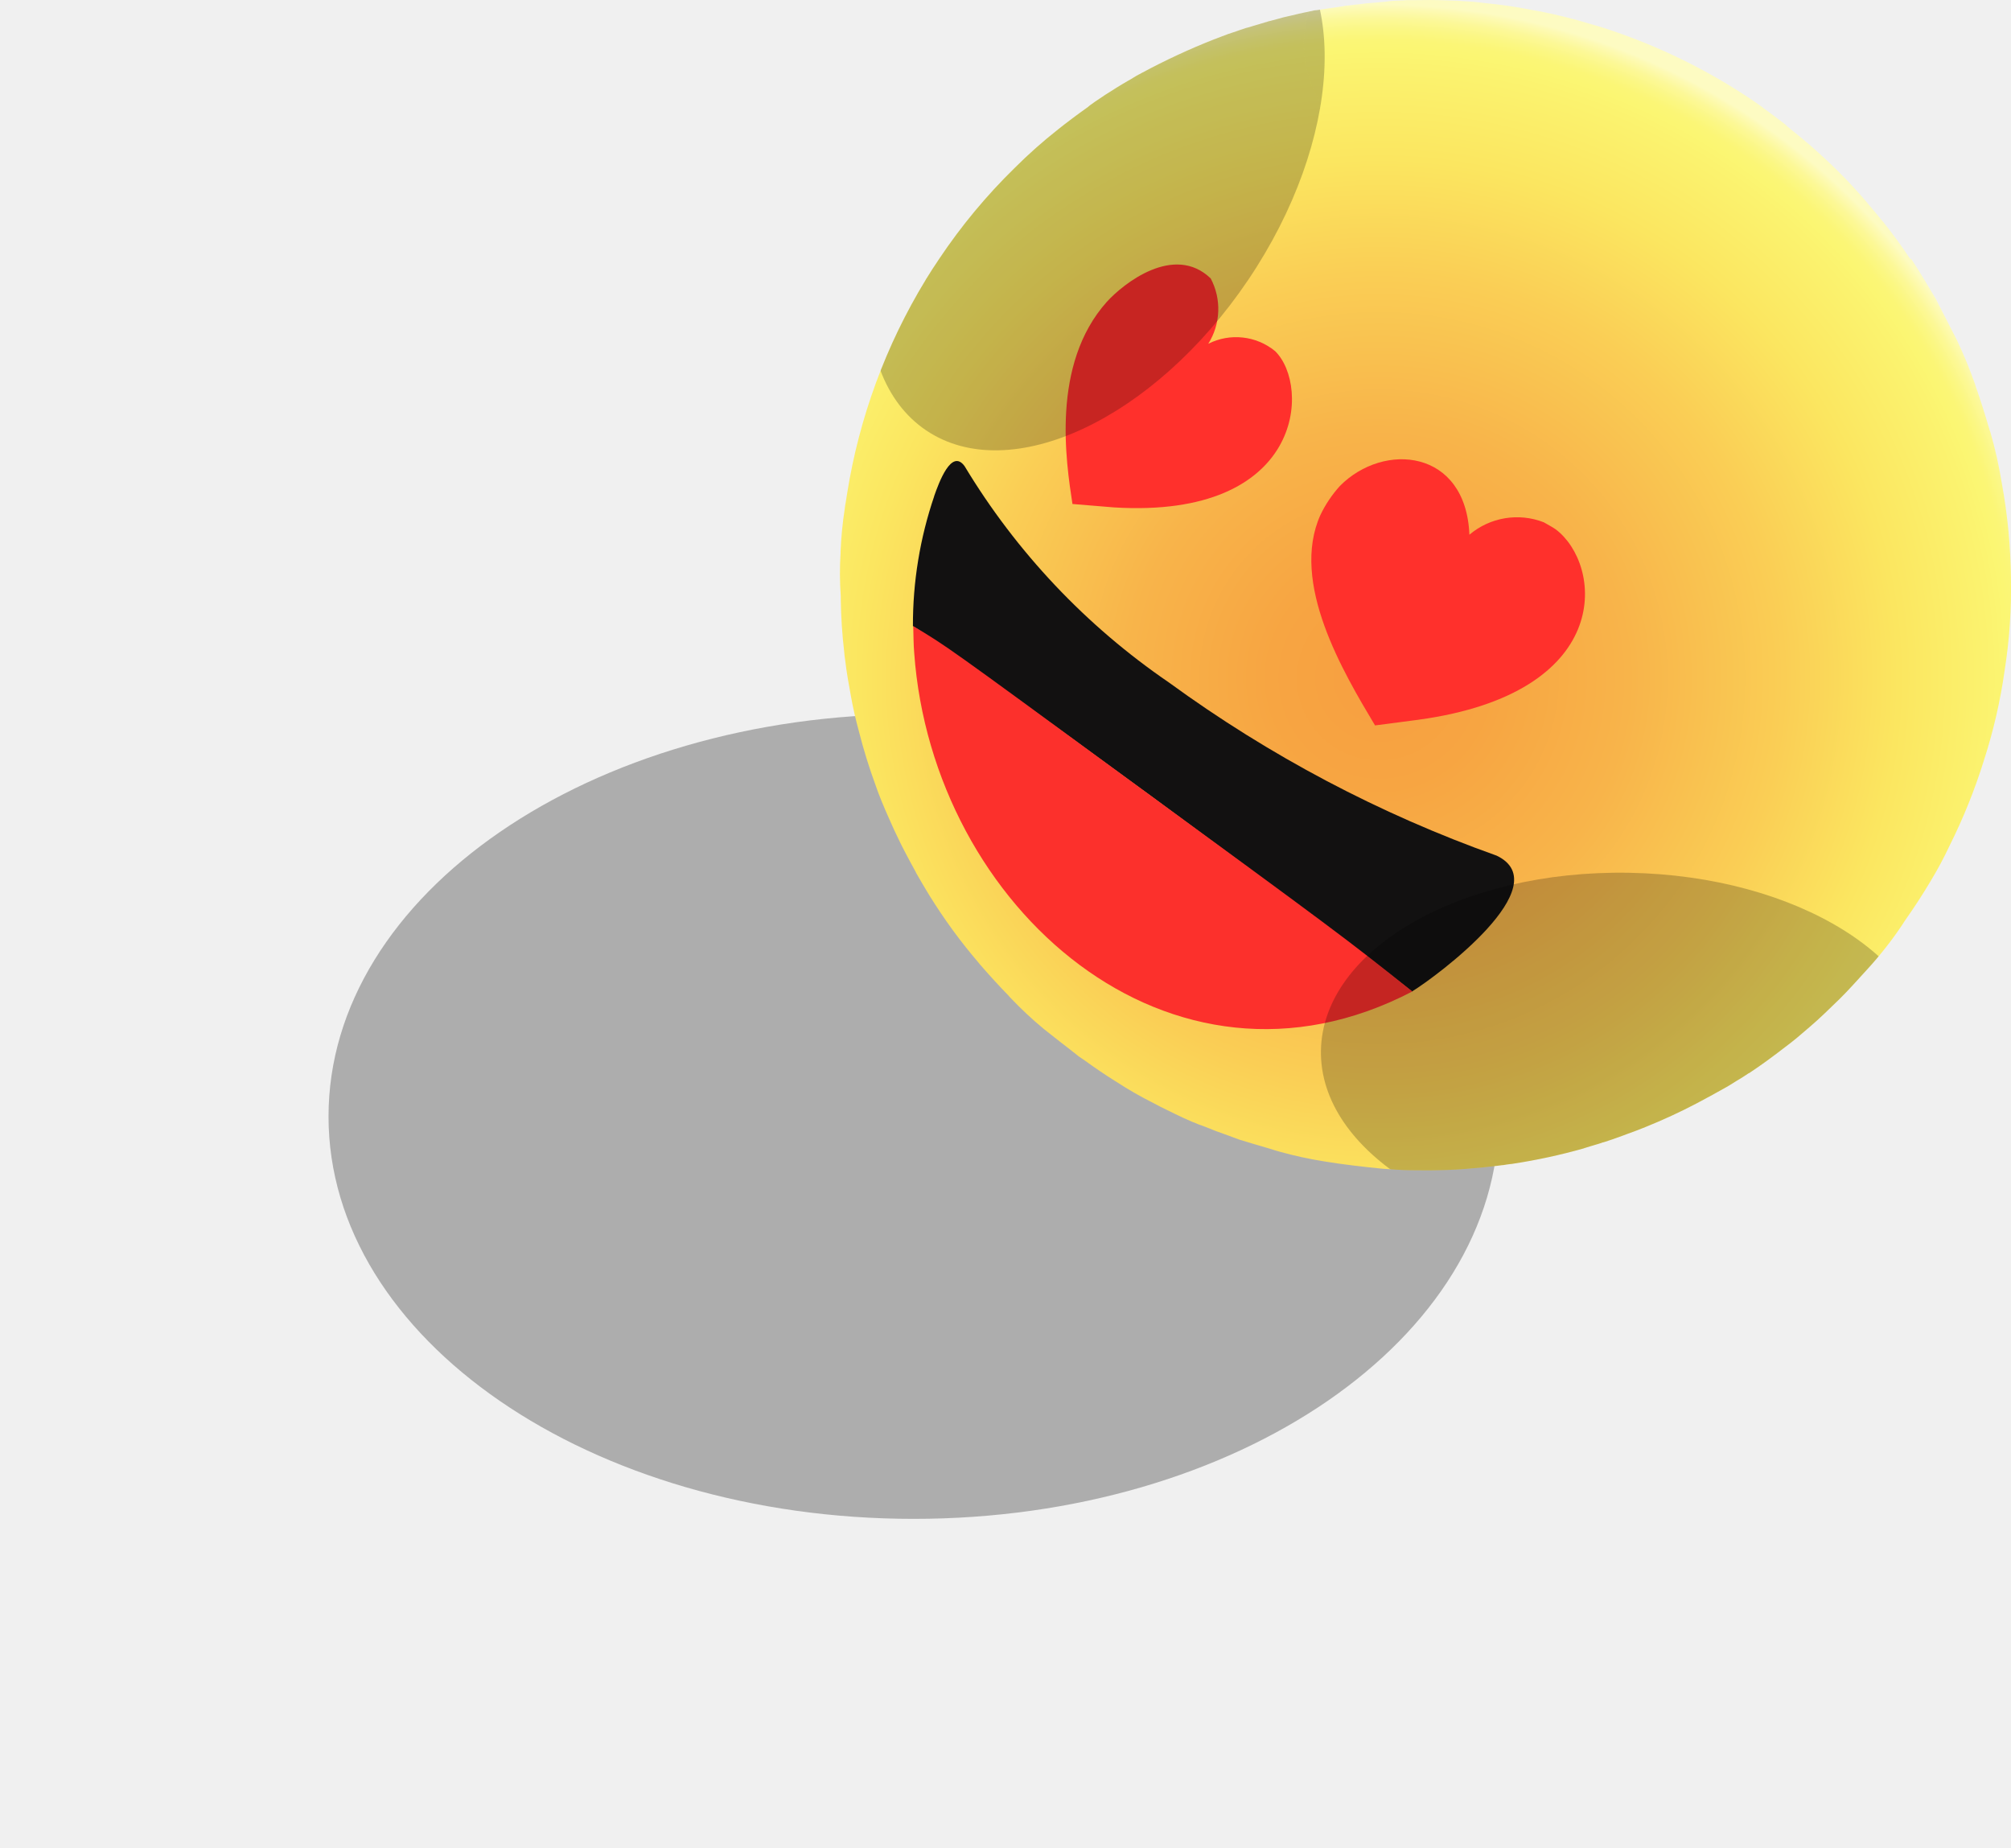
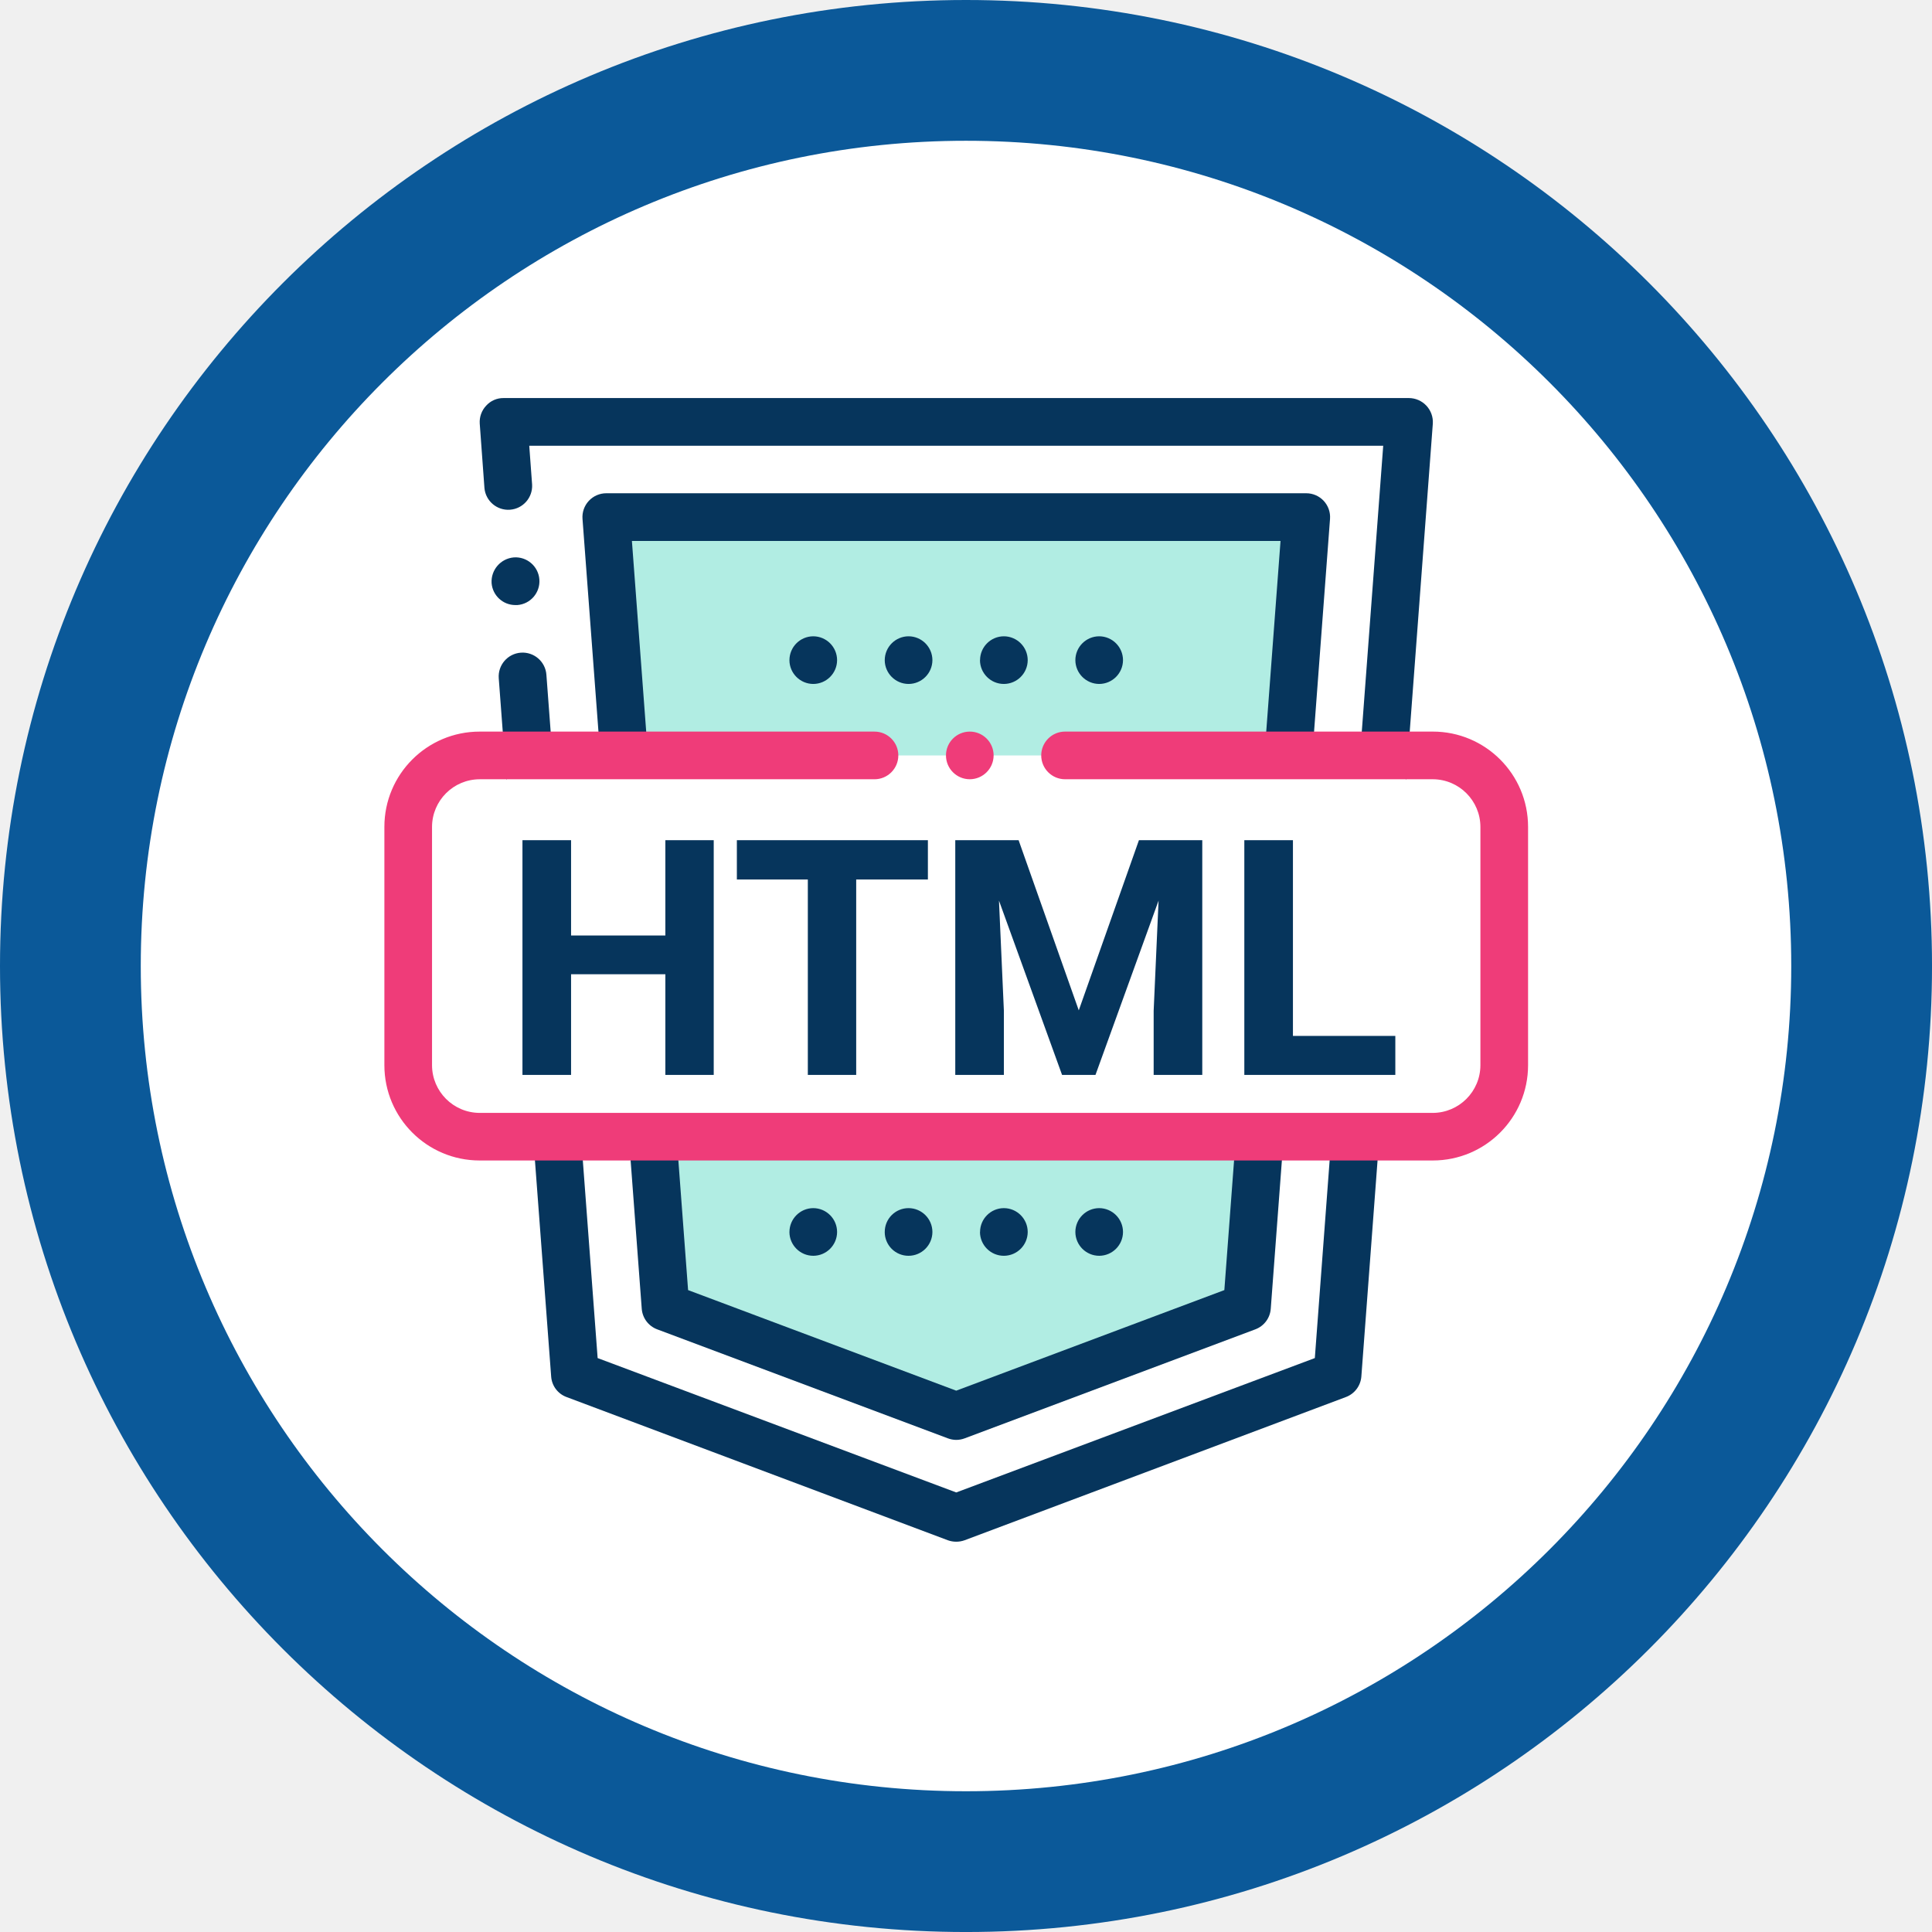
- <svg xmlns="http://www.w3.org/2000/svg" xmlns:xlink="http://www.w3.org/1999/xlink" width="82.478" height="75.758" viewBox="0 0 82.478 75.758">
-   <defs>
-     <radialGradient id="radial-gradient" cx="0.471" cy="0.58" r="0.575" gradientTransform="matrix(-0.999, -0.004, -0.004, 1, 0.933, 0.001)" gradientUnits="objectBoundingBox">
-       <stop offset="0" stop-color="#f79f40" />
-       <stop offset="0.163" stop-color="#f7a542" />
-       <stop offset="0.371" stop-color="#f8b44a" />
-       <stop offset="0.601" stop-color="#face55" />
-       <stop offset="0.771" stop-color="#fbe660" />
-       <stop offset="0.91" stop-color="#fbf36f" />
-       <stop offset="0.932" stop-color="#fbf672" />
-       <stop offset="0.947" stop-color="#fbf676" />
-       <stop offset="0.962" stop-color="#fbf783" />
-       <stop offset="0.978" stop-color="#fcf897" />
-       <stop offset="0.994" stop-color="#fdfab4" />
-       <stop offset="1" stop-color="#fdfbc2" />
-     </radialGradient>
-     <clipPath id="clip-path">
-       <path id="Trazado_116496" data-name="Trazado 116496" d="M52.65,29.84v-.06c0-.11-.03-.77-.15-1.75-.01-.09-.02-.17-.03-.26-.02-.12-.04-.25-.06-.38a23.894,23.894,0,0,0-3.15-8.77c0-.01-.01-.01-.01-.02-.17-.29-.35-.57-.54-.85h0a23.353,23.353,0,0,0-3.06-3.74,20.449,20.449,0,0,0-1.77-1.6c-.39-.32-.78-.62-1.19-.91a.265.265,0,0,1-.06-.05l-.05-.04-.21-.15c-.26-.18-.55-.37-.86-.57h0c-.01-.01-.02-.01-.03-.02-.15-.09-.3-.19-.47-.28-.07-.04-.15-.09-.22-.13s-.12-.07-.19-.11a1.092,1.092,0,0,0-.15-.08,25.413,25.413,0,0,0-2.93-1.4c-.26-.11-.47-.18-.58-.23l-.18-.07-.18-.07c-.01,0-.02-.01-.03-.01l-.04-.01-.3-.1-.04-.01c-.01,0-.03-.01-.04-.01l-.2-.07a2.759,2.759,0,0,0-.27-.08l-.23-.07c-.04-.01-.09-.03-.13-.04-.01,0-.03-.01-.04-.01s-.03-.01-.05-.01a.636.636,0,0,1-.07-.02l-.26-.07-.22-.06c-.07-.02-.14-.03-.21-.05h-.01l-.13-.03-.25-.06-.18-.04a2.049,2.049,0,0,0-.24-.05c-.01,0-.03-.01-.04-.01-.06-.01-.12-.03-.18-.04l-.11-.02-.13-.03h-.02l-.04-.01c-.02,0-.05-.01-.07-.01a1.766,1.766,0,0,1-.2-.04.6.6,0,0,0-.12-.02h0a2.068,2.068,0,0,1-.22-.04l-.19-.03c-.03-.01-.07-.01-.11-.02a.985.985,0,0,0-.17-.02,1,1,0,0,0-.16-.02l-.27-.03-.25-.03c-.03,0-.05-.01-.08-.01h-.02a1.641,1.641,0,0,0-.23-.02l-.34-.03c-.08-.01-.16-.01-.23-.02-.09-.01-.17-.01-.26-.02s-.18-.01-.27-.02A.97.97,0,0,1,29.76,7h-.37c-.48-.01-.96-.01-1.45,0-.11,0-.21,0-.31.01s-.22.01-.32.02c-.07,0-.13.01-.19.01-.16.01-.31.02-.46.04-.05,0-.11.01-.16.01-.22.02-.43.04-.64.07-.1.01-.2.02-.3.04h-.01c-.02,0-.04.01-.06.01q-.24.03-.45.06c-.11.02-.23.04-.34.05-.26.04-.47.08-.61.11-.7.14-1.38.3-2.06.5-.41.11-.77.22-1.21.38a24.021,24.021,0,0,0-5.31,2.61h0c-.17.11-.33.22-.49.33a.265.265,0,0,0-.06.05c-.28.2-.56.4-.84.61a.423.423,0,0,1-.07.05l-.02.02-.02.02c-.01.01-.02.02-.03.02s-.02.01-.03.02c-.08.06-.15.12-.23.18-.15.12-.3.24-.44.36-.08.07-.16.13-.24.2-.16.14-.32.27-.46.4l-.02.02-.02.02c-.03.03-.07.06-.1.09-.75.69-1.21,1.19-1.24,1.22-.23.25-.46.51-.69.77-.16.19-.33.38-.5.59-.01.01-.02.03-.04.04l-.03.03c-.34.42-.69.89-1.08,1.46l-.01.01-.01.01c-.01.01-.01.02-.02.02-.18.26-.36.55-.54.86-.16.26-.32.52-.46.75l-.46.88c-.15.29-.29.56-.42.82a16.758,16.758,0,0,0-.76,1.82h0v.01c-.22.6-.42,1.23-.6,1.84l-.01.02a.037.037,0,0,1-.01.03,17.968,17.968,0,0,0-.5,2.13,23.506,23.506,0,0,0-.17,7.66,22.794,22.794,0,0,0,.82,3.68,23.944,23.944,0,0,0,1.38,3.51,15.311,15.311,0,0,0,.75,1.42c.32.56.68,1.11,1.06,1.66.04.07.09.13.13.2a16,16,0,0,0,1.39,1.8c.34.37.78.88,1.14,1.24s.83.82,1.22,1.15h0c.42.37.6.53.99.83q.72.585,1.47,1.08h.01c.16.11.32.22.49.32.19.12.38.24.55.34.09.05.22.13.36.21a.573.573,0,0,1,.07.04c.15.09.33.18.52.29.04.02.09.05.13.07a22.789,22.789,0,0,0,2.12,1c.18.07.42.17.7.28l.24.09.42.15.3.1.11.03c.01,0,.01,0,.02.01l.16.05a2.759,2.759,0,0,0,.27.08l.26.08c.01,0,.02,0,.02.01a22.1,22.1,0,0,0,2.96.66l.09.01c.08.01.17.03.27.04h.03l.23.03.53.06c.24.03.56.05.79.07s.49.03.74.04h.02c.13.01.25.01.37.01.33.01.77,0,1.1.01s.79-.03,1.13-.05c.72-.06,1.68-.17,2.39-.28a18.747,18.747,0,0,0,1.84-.38c.14-.04.28-.08.43-.12.43-.12.87-.25,1.24-.36l.43-.16c.35-.12.69-.25,1.03-.38l.17-.06c.4-.15.89-.38,1.32-.59.19-.09.37-.18.55-.28a15.71,15.71,0,0,0,1.56-.88c.02-.01.03-.02.05-.03.41-.26.82-.52,1.22-.81.09-.06.18-.12.26-.17l.44-.34c.12-.09.23-.18.35-.27l.66-.52a14.289,14.289,0,0,0,1.37-1.26l.03-.03.07-.07c.35-.35.74-.77,1.2-1.29a.138.138,0,0,0,.03-.04h0a20.958,20.958,0,0,0,2.02-2.71c.01-.01.01-.02.02-.03.19-.3.38-.61.57-.95v-.01h0c.08-.14.16-.29.24-.44.11-.2.22-.41.31-.59l.09-.18c.16-.32.31-.65.47-.99.21-.47.41-.94.56-1.36h0c.26-.7.5-1.44.71-2.23.13-.48.25-.96.33-1.41.1-.48.18-.98.25-1.5.02-.12.03-.23.05-.34.08-.69.14-1.41.16-2.14v-.13C52.68,31.04,52.68,30.45,52.65,29.84Z" transform="translate(-4.654 -6.992)" />
-     </clipPath>
-     <linearGradient id="linear-gradient" x1="-0.166" y1="-323.933" x2="-1.166" y2="-323.933" gradientUnits="objectBoundingBox">
-       <stop offset="0" stop-color="#19b79c" />
-       <stop offset="0.405" stop-color="#1dbb9e" />
-       <stop offset="0.825" stop-color="#2ac8a3" />
-       <stop offset="0.997" stop-color="#31cfa6" />
-     </linearGradient>
-     <linearGradient id="linear-gradient-2" x1="-2.106" y1="-363.238" x2="-3.08" y2="-363.238" xlink:href="#linear-gradient" />
-     <clipPath id="clip-path-2">
-       <path id="Trazado_116504" data-name="Trazado 116504" d="M4.652,29.65v-.06a15.757,15.757,0,0,1,.17-1.74,2.335,2.335,0,0,1,.04-.26c.02-.12.04-.25.06-.38a24.088,24.088,0,0,1,3.22-8.75c0-.01.01-.01.01-.02.18-.29.36-.57.55-.85h0a23.39,23.39,0,0,1,3.09-3.72,20.134,20.134,0,0,1,1.78-1.58q.585-.465,1.2-.9a.265.265,0,0,0,.06-.05l.05-.04.21-.15c.26-.18.55-.37.86-.56h0c.01-.01.02-.01.03-.02.15-.09.31-.19.47-.28a2.53,2.53,0,0,0,.22-.13c.06-.04.12-.07.19-.11.05-.03.1-.05.15-.08a27.308,27.308,0,0,1,2.95-1.37c.26-.1.47-.18.58-.22l.18-.06.18-.06c.01,0,.02-.01.03-.01l.05-.02.3-.1.04-.01c.01,0,.03-.01.04-.01l.2-.06c.08-.02.19-.06.27-.08l.23-.07a.647.647,0,0,0,.13-.04c.01,0,.03-.01.04-.01s.03-.01.05-.01a.637.637,0,0,0,.07-.02l.26-.07.22-.06c.07-.02.14-.03.21-.05h.01l.13-.03c.08-.02.18-.04.25-.06l.18-.04c.08-.02.16-.03.24-.05.01,0,.03-.01.04-.01a1.163,1.163,0,0,0,.18-.04l.11-.01.13-.02h.02l.04-.01c.02,0,.05-.01.07-.01l.2-.03c.04-.01.09-.01.13-.02h0l.22-.03.19-.03a.516.516,0,0,0,.11-.02.985.985,0,0,1,.17-.02c.06-.01.11-.01.16-.02l.27-.03.25-.03c.03,0,.05-.01.08-.01h.02c.07-.01.15-.01.23-.02l.34-.03c.08-.01.16-.01.23-.02a1.569,1.569,0,0,1,.24-.03,2.437,2.437,0,0,1,.27-.01.86.86,0,0,1,.16-.01l.15-.01h.24c.49-.01.97-.01,1.45.01.11,0,.21.01.31.01s.22.01.32.02c.07,0,.13.01.19.01.16.01.31.02.46.04.05.01.11.01.16.02.22.02.43.05.64.07.1.01.2.03.3.04h.01c.02,0,.04.01.06.01.16.02.31.05.45.07l.34.06c.26.05.47.09.6.11.69.14,1.38.31,2.06.52.41.11.76.23,1.21.39a24.178,24.178,0,0,1,5.28,2.65h0c.16.11.33.22.49.34a.265.265,0,0,1,.06.05c.28.2.56.41.83.62a.424.424,0,0,0,.07.05l.02.02.02.02.03.03c.01.01.02.01.02.02.08.06.15.12.22.18.15.12.3.24.44.36.08.07.16.14.24.2.16.14.31.28.46.41l.02.02.02.02c.03.03.07.06.1.09.75.69,1.2,1.2,1.23,1.23.23.25.46.51.68.78.16.19.32.38.49.59.01.01.02.03.04.04l.02.03c.33.42.69.89,1.07,1.47l.04.01.01.01c.01.01.01.02.02.02.17.26.36.56.54.86.16.26.31.53.45.75l.45.88c.15.29.29.56.42.82a18.431,18.431,0,0,1,.75,1.83h0v.01c.21.6.41,1.23.59,1.85l.01.02a.037.037,0,0,0,.01.03,17.59,17.59,0,0,1,.48,2.14,22.71,22.71,0,0,1,.37,3.87,21.465,21.465,0,0,1-.26,3.8,21.96,21.96,0,0,1-.85,3.68,23.286,23.286,0,0,1-1.41,3.5,15.244,15.244,0,0,1-.76,1.42c-.33.56-.69,1.11-1.07,1.65-.04.07-.09.13-.13.2a15.2,15.2,0,0,1-1.41,1.79c-.34.37-.79.88-1.15,1.23s-.84.82-1.22,1.14h0c-.43.37-.6.52-1,.82-.49.38-.98.74-1.48,1.07H41.9c-.16.11-.32.21-.49.31-.19.12-.38.24-.55.33-.09.05-.22.12-.36.2a.574.574,0,0,0-.07.04c-.15.08-.33.18-.52.28-.04.02-.09.05-.13.07a23.108,23.108,0,0,1-2.12.98c-.18.07-.42.17-.71.27l-.24.09-.42.15-.3.1-.11.03c-.01,0-.01,0-.02.01l-.16.05c-.08.02-.19.06-.27.08l-.26.08c-.01,0-.02,0-.02.01a23.962,23.962,0,0,1-2.96.64l-.09.01c-.08.01-.17.02-.27.04H31.8l-.23.03-.53.06c-.24.02-.56.05-.79.07s-.49.03-.74.04h-.02c-.13,0-.25.01-.37.01-.33.01-.77,0-1.1,0s-.79-.04-1.13-.06c-.72-.07-1.68-.18-2.39-.3a16.281,16.281,0,0,1-1.84-.4c-.14-.04-.28-.08-.43-.13-.43-.12-.87-.26-1.24-.37l-.43-.16c-.35-.12-.69-.25-1.03-.39l-.17-.06c-.4-.15-.88-.38-1.32-.6-.19-.09-.37-.18-.55-.28a15.612,15.612,0,0,1-1.55-.89.219.219,0,0,0-.05-.03c-.41-.26-.81-.53-1.21-.82-.09-.06-.17-.12-.25-.17L14,49.97c-.12-.09-.23-.18-.35-.27l-.66-.52a15.233,15.233,0,0,1-1.36-1.27l-.03-.03-.06-.07c-.34-.35-.74-.78-1.19-1.3a.138.138,0,0,1-.03-.04h0a21.889,21.889,0,0,1-2-2.73c-.01-.01-.01-.02-.02-.03-.18-.3-.37-.61-.56-.95v-.01h0c-.08-.14-.16-.29-.24-.44-.11-.21-.22-.41-.31-.59l-.09-.18c-.16-.32-.31-.65-.46-.99-.21-.47-.41-.95-.55-1.36h0a22.441,22.441,0,0,1-.69-2.23c-.13-.48-.24-.96-.32-1.41-.09-.49-.18-.98-.24-1.5-.02-.12-.03-.23-.04-.34a21.166,21.166,0,0,1-.14-2.14v-.13A13.347,13.347,0,0,1,4.652,29.65Z" transform="translate(-4.627 -6.983)" fill="url(#radial-gradient)" />
-     </clipPath>
-   </defs>
-   <g id="Grupo_157926" data-name="Grupo 157926" transform="translate(13.474)">
-     <ellipse id="Elipse_4737" data-name="Elipse 4737" cx="24" cy="16.5" rx="24" ry="16.5" transform="translate(0 29.284)" fill="#0b0b0b" opacity="0.292" style="mix-blend-mode: multiply;isolation: isolate" />
-     <path id="Trazado_116493" data-name="Trazado 116493" d="M4.652,29.65v-.06a15.757,15.757,0,0,1,.17-1.74,2.335,2.335,0,0,1,.04-.26c.02-.12.04-.25.06-.38a24.088,24.088,0,0,1,3.22-8.75c0-.01.01-.01.01-.02.18-.29.36-.57.55-.85h0a23.39,23.39,0,0,1,3.09-3.72,20.134,20.134,0,0,1,1.78-1.58q.585-.465,1.2-.9a.265.265,0,0,0,.06-.05l.05-.04.21-.15c.26-.18.55-.37.86-.56h0c.01-.01.02-.01.03-.02.15-.09.31-.19.47-.28a2.53,2.53,0,0,0,.22-.13c.06-.04.12-.07.19-.11.05-.03.1-.05.15-.08a27.308,27.308,0,0,1,2.95-1.37c.26-.1.47-.18.58-.22l.18-.06.18-.06c.01,0,.02-.01.03-.01l.05-.02.3-.1.04-.01c.01,0,.03-.01.04-.01l.2-.06c.08-.02.19-.06.27-.08l.23-.07a.647.647,0,0,0,.13-.04c.01,0,.03-.01.04-.01s.03-.01.05-.01a.637.637,0,0,0,.07-.02l.26-.07.22-.06c.07-.02.14-.03.21-.05h.01l.13-.03c.08-.02.18-.04.25-.06l.18-.04c.08-.02.16-.03.24-.05.01,0,.03-.01.04-.01a1.163,1.163,0,0,0,.18-.04l.11-.01.13-.02h.02l.04-.01c.02,0,.05-.01.07-.01l.2-.03c.04-.01.09-.01.13-.02h0l.22-.03.19-.03a.516.516,0,0,0,.11-.02.985.985,0,0,1,.17-.02c.06-.01.11-.01.16-.02l.27-.03.25-.03c.03,0,.05-.01.08-.01h.02c.07-.01.15-.01.23-.02l.34-.03c.08-.01.16-.01.23-.02a1.569,1.569,0,0,1,.24-.03,2.437,2.437,0,0,1,.27-.01.86.86,0,0,1,.16-.01l.15-.01h.24c.49-.01.97-.01,1.45.01.11,0,.21.01.31.01s.22.01.32.02c.07,0,.13.01.19.01.16.01.31.02.46.04.05.01.11.01.16.02.22.02.43.05.64.07.1.01.2.03.3.04h.01c.02,0,.04.01.06.01.16.02.31.05.45.07l.34.06c.26.05.47.09.6.11.69.14,1.38.31,2.06.52.41.11.76.23,1.21.39a24.178,24.178,0,0,1,5.28,2.65h0c.16.11.33.22.49.34a.265.265,0,0,1,.06.05c.28.2.56.41.83.62a.424.424,0,0,0,.07.05l.02.02.02.02.03.03c.01.01.02.01.02.02.08.06.15.12.22.18.15.12.3.24.44.36.08.07.16.14.24.2.16.14.31.28.46.41l.02.02.02.02c.03.03.07.06.1.09.75.69,1.2,1.2,1.23,1.23.23.25.46.51.68.78.16.19.32.38.49.59.01.01.02.03.04.04l.02.03c.33.42.69.89,1.07,1.47l.04.01.01.01c.01.01.01.02.02.02.17.26.36.56.54.86.16.26.31.53.45.75l.45.88c.15.29.29.56.42.82a18.431,18.431,0,0,1,.75,1.83h0v.01c.21.6.41,1.23.59,1.85l.01.02a.037.037,0,0,0,.01.03,17.59,17.59,0,0,1,.48,2.14,22.71,22.71,0,0,1,.37,3.87,21.465,21.465,0,0,1-.26,3.8,21.96,21.96,0,0,1-.85,3.68,23.286,23.286,0,0,1-1.41,3.5,15.244,15.244,0,0,1-.76,1.42c-.33.56-.69,1.11-1.07,1.65-.04.07-.09.13-.13.2a15.2,15.2,0,0,1-1.41,1.79c-.34.37-.79.88-1.15,1.23s-.84.82-1.22,1.14h0c-.43.37-.6.52-1,.82-.49.38-.98.74-1.48,1.07H41.9c-.16.11-.32.21-.49.31-.19.12-.38.24-.55.33-.09.05-.22.12-.36.2a.574.574,0,0,0-.07.04c-.15.08-.33.18-.52.28-.04.02-.09.05-.13.07a23.108,23.108,0,0,1-2.12.98c-.18.07-.42.17-.71.27l-.24.09-.42.15-.3.1-.11.03c-.01,0-.01,0-.02.01l-.16.05c-.08.02-.19.06-.27.08l-.26.08c-.01,0-.02,0-.02.01a23.962,23.962,0,0,1-2.96.64l-.09.01c-.08.01-.17.02-.27.04H31.8l-.23.03-.53.06c-.24.02-.56.05-.79.07s-.49.03-.74.04h-.02c-.13,0-.25.01-.37.01-.33.01-.77,0-1.1,0s-.79-.04-1.13-.06c-.72-.07-1.68-.18-2.39-.3a16.281,16.281,0,0,1-1.84-.4c-.14-.04-.28-.08-.43-.13-.43-.12-.87-.26-1.24-.37l-.43-.16c-.35-.12-.69-.25-1.03-.39l-.17-.06c-.4-.15-.88-.38-1.32-.6-.19-.09-.37-.18-.55-.28a15.612,15.612,0,0,1-1.55-.89.219.219,0,0,0-.05-.03c-.41-.26-.81-.53-1.21-.82-.09-.06-.17-.12-.25-.17L14,49.97c-.12-.09-.23-.18-.35-.27l-.66-.52a15.233,15.233,0,0,1-1.36-1.27l-.03-.03-.06-.07c-.34-.35-.74-.78-1.19-1.3a.138.138,0,0,1-.03-.04h0a21.889,21.889,0,0,1-2-2.73c-.01-.01-.01-.02-.02-.03-.18-.3-.37-.61-.56-.95v-.01h0c-.08-.14-.16-.29-.24-.44-.11-.21-.22-.41-.31-.59l-.09-.18c-.16-.32-.31-.65-.46-.99-.21-.47-.41-.95-.55-1.36h0a22.441,22.441,0,0,1-.69-2.23c-.13-.48-.24-.96-.32-1.41-.09-.49-.18-.98-.24-1.5-.02-.12-.03-.23-.04-.34a21.166,21.166,0,0,1-.14-2.14v-.13A13.347,13.347,0,0,1,4.652,29.65Z" transform="translate(16.349 -6.983)" fill="url(#radial-gradient)" />
-     <g id="Grupo_86225" data-name="Grupo 86225" transform="translate(20.955 0.009)" clip-path="url(#clip-path)">
-       <path id="Trazado_116494" data-name="Trazado 116494" d="M50.67,21.64a4.37,4.37,0,0,1,.18-.46C50.8,21.33,50.74,21.48,50.67,21.64Z" transform="translate(-48.844 -6.992)" fill="url(#linear-gradient)" />
-       <path id="Trazado_116495" data-name="Trazado 116495" d="M4.7,34.92c.03-.14.05-.28.08-.41C4.75,34.65,4.73,34.79,4.7,34.92Z" transform="translate(43.196 -6.992)" fill="url(#linear-gradient-2)" />
-     </g>
-     <path id="Trazado_116497" data-name="Trazado 116497" d="M25.873,27.33A16.375,16.375,0,0,0,25,32.66c2.26,1.39,16.97,12.2,20.47,14.98,1.03-.63,6.02-4.35,3.47-5.57a52.925,52.925,0,0,1-13.44-7.1,28.664,28.664,0,0,1-8.38-8.87c-.54-.75-1.06.69-1.25,1.23" transform="translate(-1.032 -6.983)" fill="#121111" />
-     <path id="Trazado_116499" data-name="Trazado 116499" d="M29.22,33.76c.75,10.43,10.52,19.05,20.43,13.88-2.65-2.12-3.33-2.62-11.66-8.71-7.45-5.46-7.45-5.46-8.81-6.27.01.33.01.77.04,1.1" transform="translate(-5.199 -6.983)" fill="#fc302c" />
-     <g id="Grupo_86231" data-name="Grupo 86231" transform="translate(40.307 18.833)">
-       <path id="Trazado_116501" data-name="Trazado 116501" d="M22.473,28.1c-1.25,2.78.93,6.44,2.24,8.63.65-.09,1.52-.19,2.17-.29,7.67-1.22,7.14-6.32,5.24-7.75-.14-.1-.34-.2-.49-.29a3.024,3.024,0,0,0-3.05.51c-.14-3.51-3.51-3.82-5.31-2a4.969,4.969,0,0,0-.8,1.19" transform="translate(-22.099 -25.816)" fill="#ff302c" />
-     </g>
-     <g id="Grupo_86232" data-name="Grupo 86232" transform="translate(30.232 10.846)">
-       <path id="Trazado_116503" data-name="Trazado 116503" d="M35.806,19.36c-2.3,2.57-1.67,6.58-1.41,8.29.51.04,1.19.1,1.7.14,7.78.48,8.08-4.98,6.61-6.41a2.529,2.529,0,0,0-2.74-.3,2.679,2.679,0,0,0,.1-2.68c-1.5-1.44-3.58.21-4.26.96" transform="translate(-34.117 -17.829)" fill="#ff302c" />
-     </g>
-     <g id="Enmascarar_grupo_59" data-name="Enmascarar grupo 59" transform="translate(20.976 0)" clip-path="url(#clip-path-2)">
-       <g id="Grupo_86233" data-name="Grupo 86233" transform="translate(-2.683 -7.272)" opacity="0.561" style="mix-blend-mode: multiply;isolation: isolate">
-         <g id="Grupo_86230" data-name="Grupo 86230" transform="translate(0)">
-           <ellipse id="Elipse_4734" data-name="Elipse 4734" cx="12.5" cy="7.5" rx="12.5" ry="7.5" transform="translate(21.707 1.557)" fill="#fff" opacity="0.743" />
-           <ellipse id="Elipse_4735" data-name="Elipse 4735" cx="12.5" cy="7.5" rx="12.5" ry="7.5" transform="translate(26.415 8.388) rotate(124)" opacity="0.387" />
-           <ellipse id="Elipse_4736" data-name="Elipse 4736" cx="12.5" cy="7.5" rx="12.5" ry="7.5" transform="matrix(-1, -0.017, 0.017, -1, 47.282, 58.274)" opacity="0.387" />
-         </g>
+ <svg xmlns="http://www.w3.org/2000/svg" id="Grupo_895775" data-name="Grupo 895775" width="122.947" height="122.947" viewBox="0 0 122.947 122.947">
+   <circle id="Elipse_6342" data-name="Elipse 6342" cx="61.474" cy="61.474" r="61.474" transform="translate(0)" fill="#0b5999" />
+   <circle id="Elipse_6343" data-name="Elipse 6343" cx="52.516" cy="52.516" r="52.516" transform="translate(8.958 8.958)" fill="#fff" />
+   <g id="Grupo_895611" data-name="Grupo 895611" transform="translate(24.461 25.328)">
+     <g id="Grupo_895349" data-name="Grupo 895349" transform="translate(0 0)">
+       <g id="Grupo_895344" data-name="Grupo 895344" transform="translate(6.061)">
+         <path id="Trazado_624196" data-name="Trazado 624196" d="M671.117,2380.953l24.261,9.1,24.261-9.1,4.549-60.651H666.568Z" transform="translate(-665.048 -2318.785)" fill="#fff" />
+         <path id="Trazado_624197" data-name="Trazado 624197" d="M694.533,2390.724a1.578,1.578,0,0,1-.532-.092l-24.26-9.112a1.5,1.5,0,0,1-.985-1.3l-3.336-44.442h0a1.52,1.52,0,1,1,3.032-.228l3.261,43.488,22.82,8.551,22.82-8.551,4.352-58.059H667.361l.182,2.472a1.521,1.521,0,0,1-3.033.226l-.3-4.109a1.514,1.514,0,0,1,.409-1.138,1.467,1.467,0,0,1,1.108-.485h57.619a1.531,1.531,0,0,1,1.516,1.623l-4.549,60.651a1.519,1.519,0,0,1-.986,1.3l-24.261,9.112A1.561,1.561,0,0,1,694.533,2390.724Zm-28.052-59.606a1.517,1.517,0,0,1-1.516-1.395,1.547,1.547,0,0,1,1.41-1.637,1.52,1.52,0,0,1,.228,3.032Z" transform="translate(-664.203 -2317.942)" fill="#06355c" />
+       </g>
+       <g id="Grupo_895345" data-name="Grupo 895345" transform="translate(12.602 6.065)">
+         <path id="Trazado_624198" data-name="Trazado 624198" d="M717.512,2380.006l3.771-50.268H676.737l3.771,50.268,18.5,6.938Z" transform="translate(-675.222 -2328.221)" fill="#b1ede3" />
+         <path id="Trazado_624199" data-name="Trazado 624199" d="M698.168,2387.616a1.532,1.532,0,0,1-.533-.1l-18.5-6.937a1.519,1.519,0,0,1-.979-1.306l-3.77-50.268a1.517,1.517,0,0,1,1.513-1.631h44.545a1.517,1.517,0,0,1,1.512,1.631l-3.772,50.268a1.516,1.516,0,0,1-.978,1.306l-18.5,6.938A1.532,1.532,0,0,1,698.168,2387.616Zm-17.063-9.533,17.063,6.4,17.063-6.4,3.575-47.672H677.53Zm35.565,1.08h0Z" transform="translate(-674.38 -2327.378)" fill="#06355c" />
+       </g>
+       <g id="Grupo_895346" data-name="Grupo 895346" transform="translate(0 21.228)">
+         <path id="Trazado_624200" data-name="Trazado 624200" d="M714.751,2377.587H669.263a12.131,12.131,0,0,1-12.131-12.13h0a12.13,12.13,0,0,1,12.131-12.13h45.489a12.13,12.13,0,0,1,12.13,12.13h0A12.131,12.131,0,0,1,714.751,2377.587Z" transform="translate(-655.616 -2351.81)" fill="#fff" />
+         <path id="Trazado_624201" data-name="Trazado 624201" d="M721.49,2378.261H660.839a6.064,6.064,0,0,1-6.065-6.065v-15.163a6.063,6.063,0,0,1,6.065-6.065h25.124a1.516,1.516,0,1,1,0,3.033H660.839a3.04,3.04,0,0,0-3.033,3.033V2372.2a3.042,3.042,0,0,0,3.033,3.033H721.49a3.042,3.042,0,0,0,3.032-3.033v-15.163A3.04,3.04,0,0,0,721.49,2354h-23.4a1.516,1.516,0,0,1,0-3.033h23.4a6.063,6.063,0,0,1,6.065,6.065V2372.2A6.064,6.064,0,0,1,721.49,2378.261ZM692.028,2354a1.516,1.516,0,1,1,1.516-1.516A1.521,1.521,0,0,1,692.028,2354Z" transform="translate(-654.774 -2350.967)" fill="#ef3c79" />
+       </g>
+       <g id="Grupo_895347" data-name="Grupo 895347" transform="translate(25.776 15.164)">
+         <path id="Trazado_624202" data-name="Trazado 624202" d="M713.07,2343.048a1.521,1.521,0,0,1,1.516-1.516h0a1.521,1.521,0,0,1,1.516,1.516h0a1.522,1.522,0,0,1-1.516,1.517h0A1.522,1.522,0,0,1,713.07,2343.048Zm-6.065,0a1.52,1.52,0,0,1,1.516-1.516h0a1.522,1.522,0,0,1,1.517,1.516h0a1.522,1.522,0,0,1-1.517,1.517h0A1.521,1.521,0,0,1,707,2343.048Zm-6.065,0a1.521,1.521,0,0,1,1.516-1.516h0a1.522,1.522,0,0,1,1.517,1.516h0a1.522,1.522,0,0,1-1.517,1.517h0A1.522,1.522,0,0,1,700.939,2343.048Zm-6.065,0a1.521,1.521,0,0,1,1.516-1.516h0a1.521,1.521,0,0,1,1.516,1.516h0a1.521,1.521,0,0,1-1.516,1.517h0A1.522,1.522,0,0,1,694.874,2343.048Z" transform="translate(-694.874 -2341.532)" fill="#06355c" />
+       </g>
+       <g id="Grupo_895348" data-name="Grupo 895348" transform="translate(25.776 51.554)">
+         <path id="Trazado_624203" data-name="Trazado 624203" d="M713.07,2399.662a1.522,1.522,0,0,1,1.516-1.517h0a1.522,1.522,0,0,1,1.516,1.517h0a1.521,1.521,0,0,1-1.516,1.516h0A1.521,1.521,0,0,1,713.07,2399.662Zm-6.065,0a1.521,1.521,0,0,1,1.516-1.517h0a1.522,1.522,0,0,1,1.517,1.517h0a1.521,1.521,0,0,1-1.517,1.516h0A1.52,1.52,0,0,1,707,2399.662Zm-6.065,0a1.511,1.511,0,0,1,1.516-1.517h0a1.522,1.522,0,0,1,1.517,1.517h0a1.521,1.521,0,0,1-1.517,1.516h0A1.51,1.51,0,0,1,700.939,2399.662Zm-6.065,0a1.522,1.522,0,0,1,1.516-1.517h0a1.521,1.521,0,0,1,1.516,1.517h0a1.52,1.52,0,0,1-1.516,1.516h0A1.521,1.521,0,0,1,694.874,2399.662Z" transform="translate(-694.874 -2398.145)" fill="#06355c" />
      </g>
    </g>
+     <text id="HTML" transform="translate(36.107 43.078)" fill="#06355c" font-size="21" font-family="Roboto-Bold, Roboto" font-weight="700">
+       <tspan x="-28.649" y="0">HTML</tspan>
+     </text>
  </g>
</svg>
